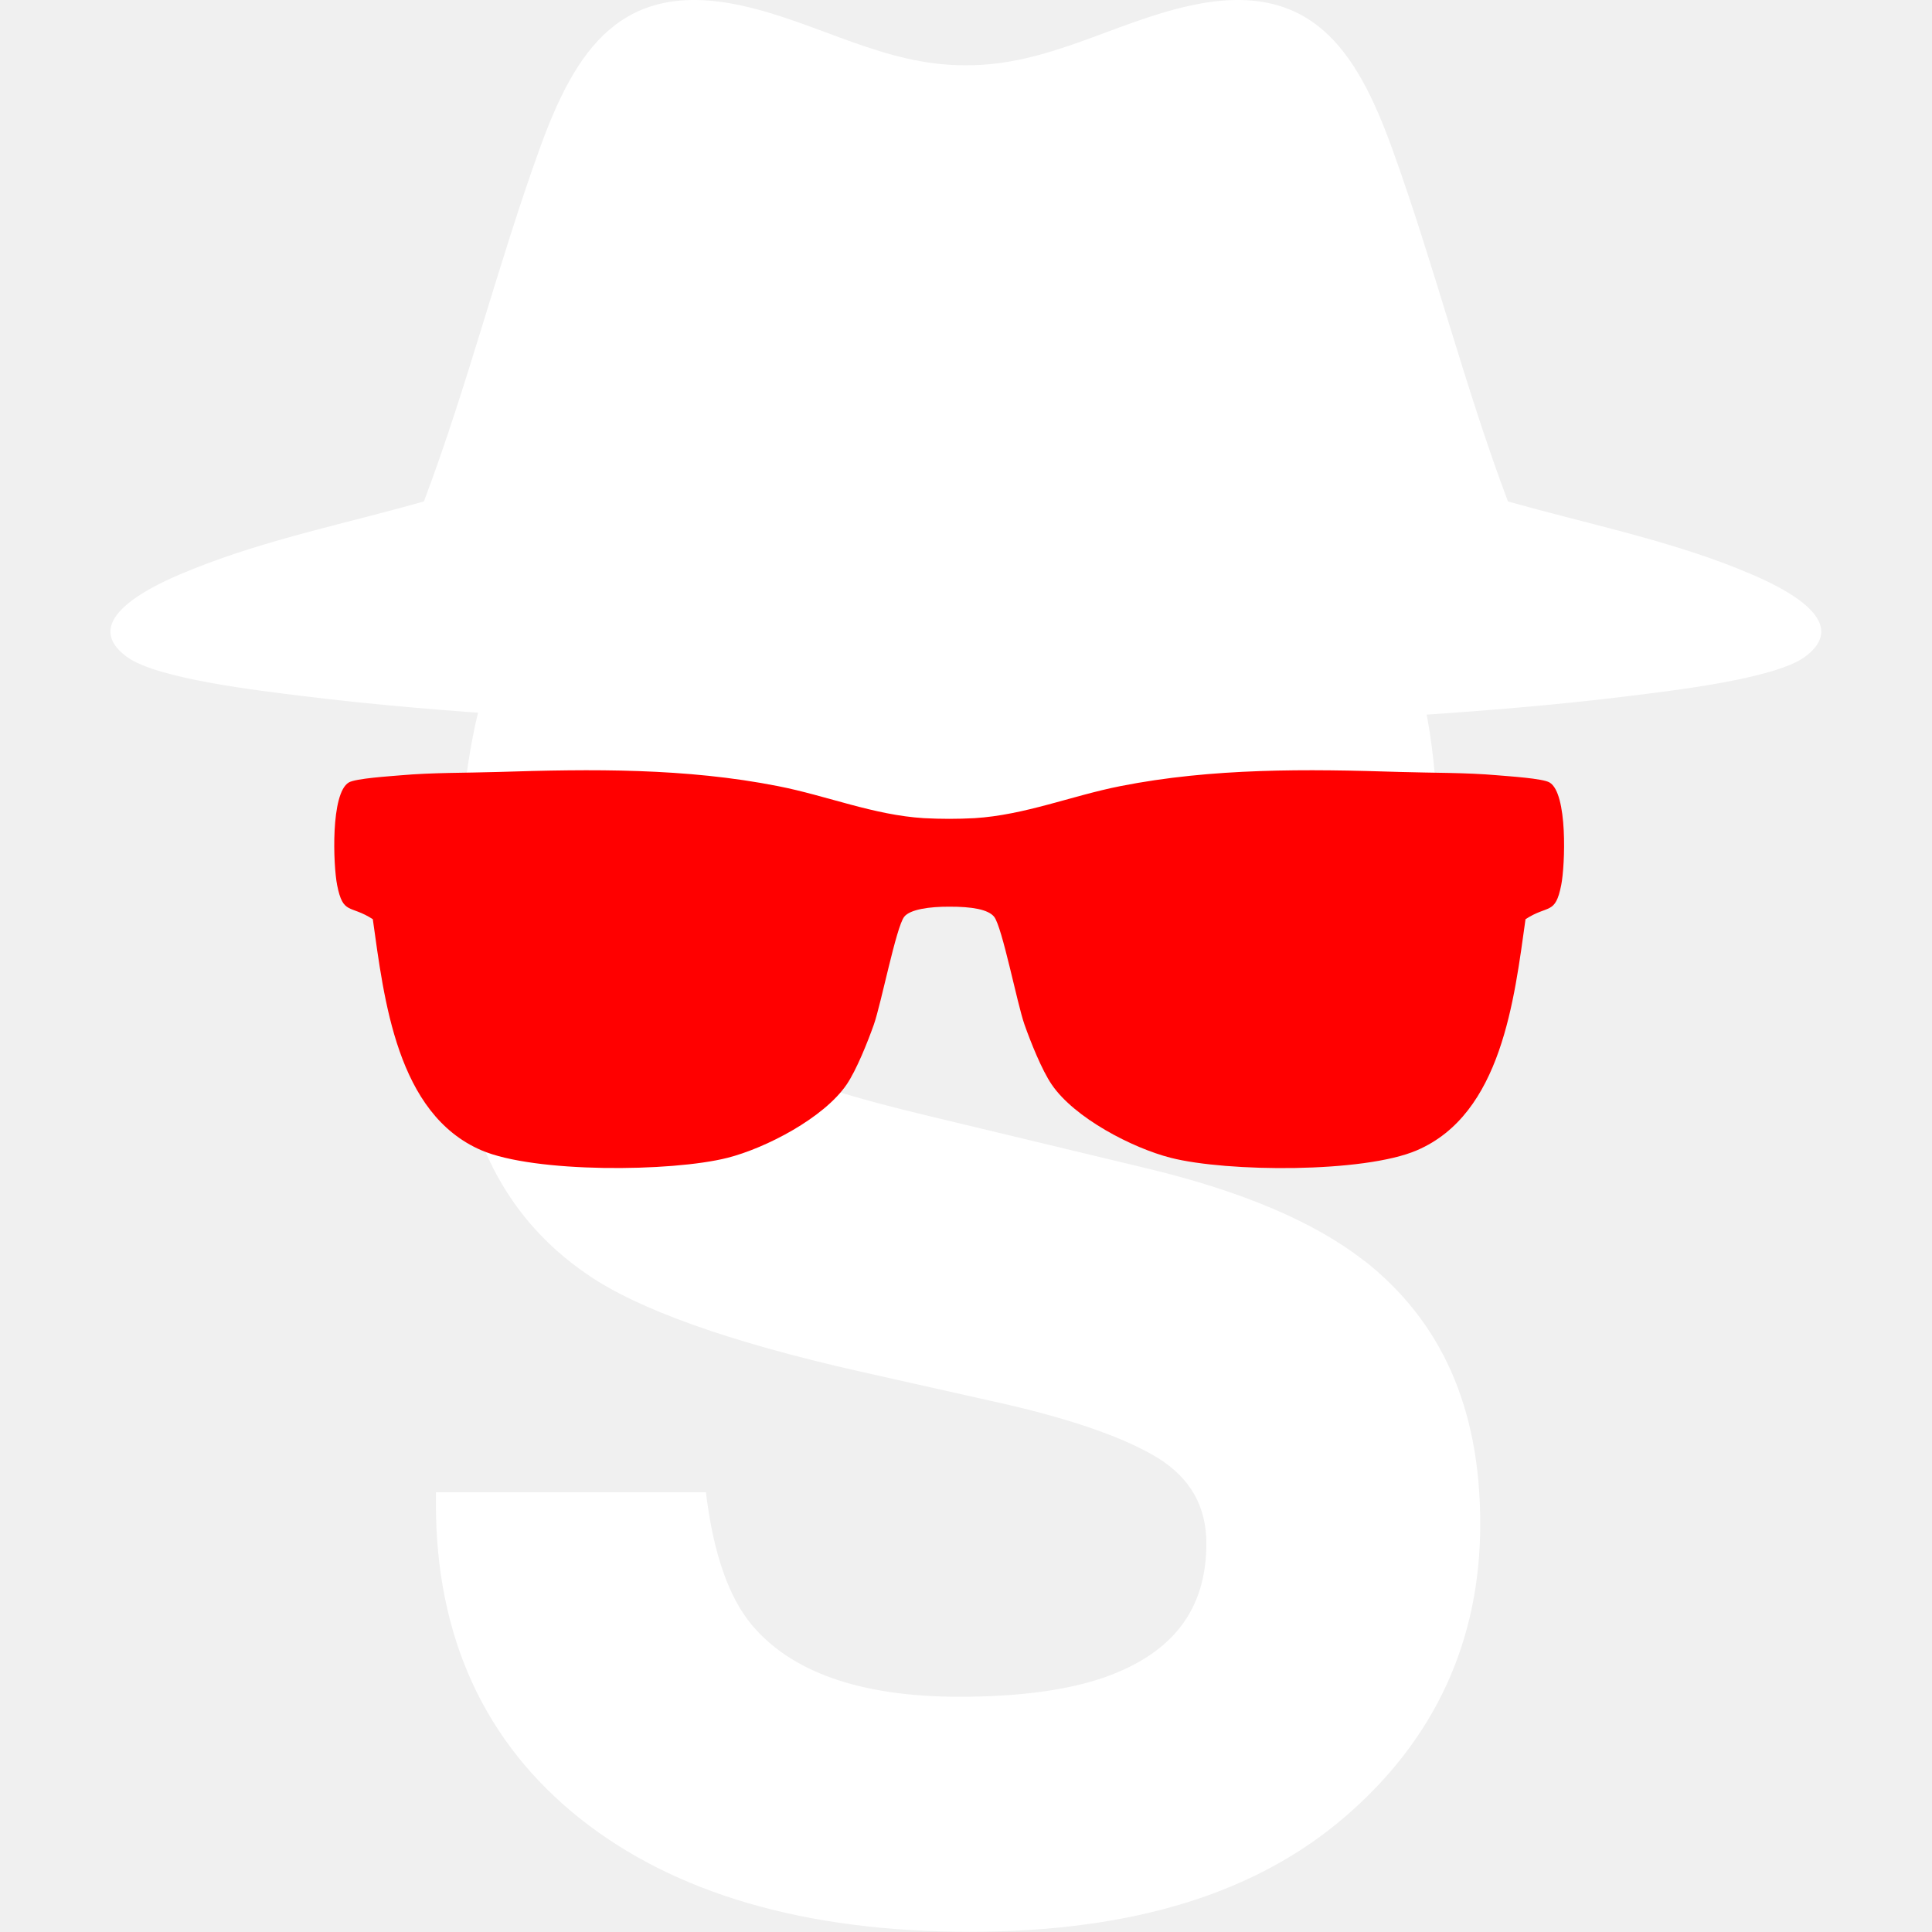
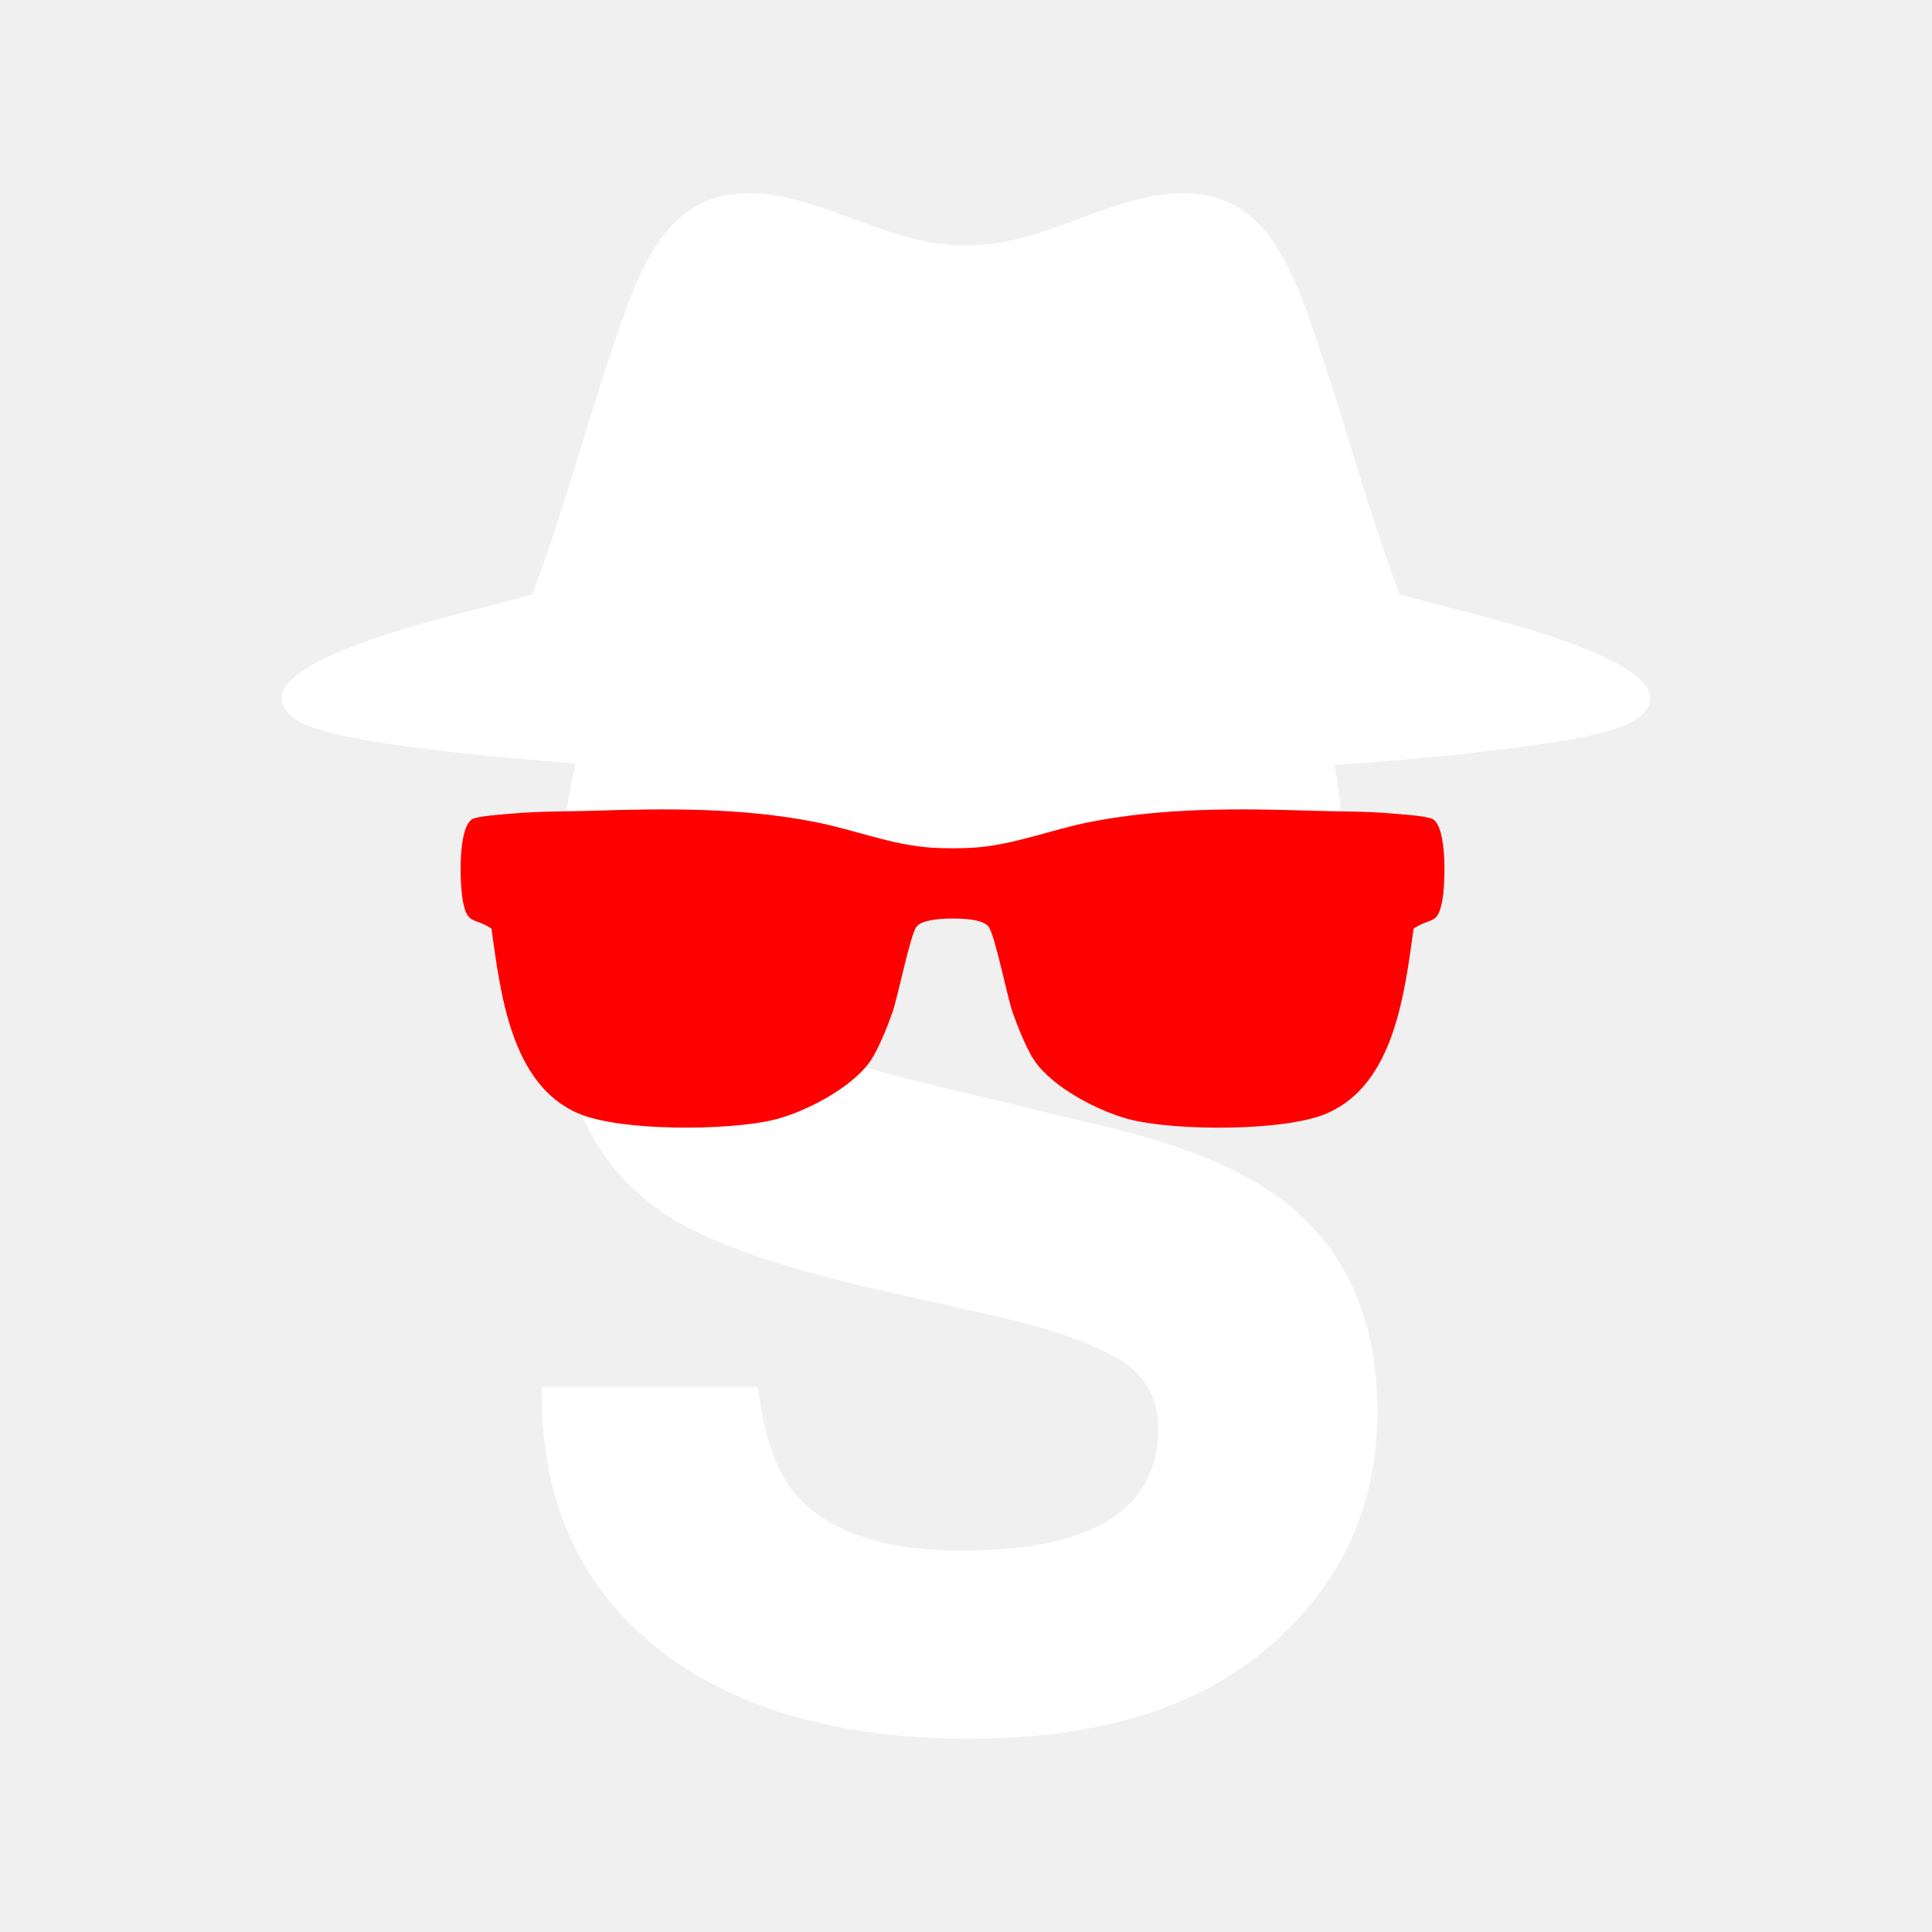
<svg xmlns="http://www.w3.org/2000/svg" viewBox="0 0 256 256">
  <defs>
    <style>
      .s {fill: #fff;}
      .hat {fill: #fff;}
      .sunglasses {fill: #f00;}
    </style>
  </defs>
-   <g id="logo_s">
-     <path class="s" d="M 180.78 167.08 C 174.29 161.97 164.6 157.84 151.98 154.82 L 123.54 147.99 C 112.76 145.43 105.67 143.18 102.44 141.31 C 97.69 138.67 95.39 134.78 95.39 129.43 C 95.39 123.5 97.77 119 102.67 115.69 C 107.69 112.3 114.55 110.58 123.08 110.58 C 130.78 110.58 137.29 111.92 142.42 114.55 C 150.04 118.5 154.02 125.01 154.58 134.44 L 154.67 135.87 L 190.82 135.87 L 190.77 134.29 C 190.16 116.35 193.123 87.401 180.513 77.931 C 168.023 68.551 82.28 68.616 71.29 78.606 C 60.26 88.636 60.44 116.72 60.44 131.88 C 60.44 148.53 66.27 160.97 77.78 168.84 C 84.48 173.48 96.63 177.82 113.91 181.72 L 131.38 185.64 C 141.39 187.83 148.8 190.37 153.4 193.17 C 157.74 195.88 159.85 199.6 159.85 204.53 C 159.85 213.22 155.46 219.01 146.43 222.23 C 141.54 223.95 135.05 224.83 127.12 224.83 C 114.08 224.83 104.8 221.59 99.53 215.2 C 96.66 211.71 94.71 206.28 93.71 199.05 L 93.53 197.73 L 57.76 197.73 L 57.76 199.26 C 57.76 216.83 64.17 230.85 76.8 240.92 C 89.33 250.91 106.71 255.97 128.46 255.97 C 150.21 255.97 166.56 250.82 178.32 240.65 C 190.15 230.43 196.14 217.41 196.14 201.94 C 196.14 186.47 190.97 175.08 180.78 167.05 L 180.78 167.08 Z" />
-   </g>
-   <g id="logo_sunglasses">
-     <path class="sunglasses" d="M205.32,103.68c-.91-.54-5.42-.82-6.9-.95-4.18-.37-8.65-.31-12.86-.44-12.41-.4-24.89-.54-37.13,1.88-6.46,1.28-12.65,3.83-19.3,4.24-1.01.06-2.38.09-3.36.09-.99,0-2.35-.03-3.36-.09-6.65-.41-12.83-2.97-19.3-4.24-12.24-2.42-24.73-2.28-37.13-1.88-4.2.13-8.67.07-12.86.44-1.47.13-5.98.41-6.9.95-2.43,1.43-2.07,10.96-1.55,13.59.79,4,1.71,2.57,4.73,4.53,1.49,10.59,3.16,25.79,14.39,30.62,7.03,3.02,25.17,2.88,32.6,1,5.12-1.3,12.78-5.3,15.79-9.71,1.32-1.95,2.8-5.66,3.61-7.95.98-2.79,2.95-12.91,4.02-14.28.78-1,3.42-1.35,5.96-1.34,2.97-.01,5.17.35,5.96,1.34,1.08,1.38,3.04,11.49,4.02,14.28.81,2.29,2.28,6,3.61,7.95,3.01,4.42,10.67,8.41,15.79,9.71,7.43,1.89,25.57,2.03,32.6-1,11.23-4.82,12.9-20.03,14.39-30.62,3.02-1.97,3.94-.53,4.73-4.53.52-2.63.88-12.17-1.55-13.59Z" />
-   </g>
-   <g id="logo_hat">
-     <path class="hat" d="M230.34,75.37c-9.85-3.94-20.35-6.04-30.53-8.93-5.78-15.33-9.77-31.37-15.35-46.77-4.8-13.26-10.89-22.42-26.79-18.92-10.24,2.26-18.81,7.95-29.68,7.9-10.86.06-19.44-5.64-29.68-7.9-15.89-3.5-21.99,5.66-26.79,18.92-5.57,15.4-9.56,31.44-15.35,46.77-10.17,2.89-20.68,4.99-30.53,8.93-3.78,1.51-15.91,6.46-8.83,11.67,3.99,2.94,17.85,4.51,23.16,5.17,9.77,1.22,20.09,2.04,29.81,2.67,19.22,1.25,38.71,1.87,58.2,1.86,19.49,0,38.98-.61,58.2-1.86,9.71-.63,20.04-1.45,29.81-2.67,5.31-.66,19.17-2.24,23.16-5.17,7.08-5.21-5.05-10.15-8.83-11.67Z" />
+   <g transform="translate(128 128) scale(0.8) translate(-128 -128)">
+     <g id="logo_s">
+       <path class="s" d="M 180.78 167.08 C 174.29 161.97 164.6 157.84 151.98 154.82 L 123.54 147.99 C 112.76 145.43 105.67 143.18 102.44 141.31 C 97.69 138.67 95.39 134.78 95.39 129.43 C 95.39 123.5 97.77 119 102.67 115.69 C 107.69 112.3 114.55 110.58 123.08 110.58 C 130.78 110.58 137.29 111.92 142.42 114.55 C 150.04 118.5 154.02 125.01 154.58 134.44 L 154.67 135.87 L 190.82 135.87 L 190.77 134.29 C 190.16 116.35 193.123 87.401 180.513 77.931 C 168.023 68.551 82.28 68.616 71.29 78.606 C 60.26 88.636 60.44 116.72 60.44 131.88 C 60.44 148.53 66.27 160.97 77.78 168.84 C 84.48 173.48 96.63 177.82 113.91 181.72 L 131.38 185.64 C 141.39 187.83 148.8 190.37 153.4 193.17 C 157.74 195.88 159.85 199.6 159.85 204.53 C 159.85 213.22 155.46 219.01 146.43 222.23 C 141.54 223.95 135.05 224.83 127.12 224.83 C 114.08 224.83 104.8 221.59 99.53 215.2 C 96.66 211.71 94.71 206.28 93.71 199.05 L 93.53 197.73 L 57.76 197.73 L 57.76 199.26 C 57.76 216.83 64.17 230.85 76.8 240.92 C 89.33 250.91 106.71 255.97 128.46 255.97 C 150.21 255.97 166.56 250.82 178.32 240.65 C 190.15 230.43 196.14 217.41 196.14 201.94 C 196.14 186.47 190.97 175.08 180.78 167.05 L 180.78 167.08 Z" />
+     </g>
+     <g id="logo_sunglasses">
+       <path class="sunglasses" d="M205.32,103.68c-.91-.54-5.42-.82-6.9-.95-4.18-.37-8.65-.31-12.86-.44-12.41-.4-24.89-.54-37.13,1.88-6.46,1.28-12.65,3.83-19.3,4.24-1.01.06-2.38.09-3.36.09-.99,0-2.35-.03-3.36-.09-6.65-.41-12.83-2.97-19.3-4.24-12.24-2.42-24.73-2.28-37.13-1.88-4.2.13-8.67.07-12.86.44-1.47.13-5.98.41-6.9.95-2.43,1.43-2.07,10.96-1.55,13.59.79,4,1.71,2.57,4.73,4.53,1.49,10.59,3.16,25.79,14.39,30.62,7.03,3.02,25.17,2.88,32.6,1,5.12-1.3,12.78-5.3,15.79-9.71,1.32-1.95,2.8-5.66,3.61-7.95.98-2.79,2.95-12.91,4.02-14.28.78-1,3.42-1.35,5.96-1.34,2.97-.01,5.17.35,5.96,1.34,1.08,1.38,3.04,11.49,4.02,14.28.81,2.29,2.28,6,3.61,7.95,3.01,4.42,10.67,8.41,15.79,9.71,7.43,1.89,25.57,2.03,32.6-1,11.23-4.82,12.9-20.03,14.39-30.62,3.02-1.97,3.94-.53,4.73-4.53.52-2.63.88-12.17-1.55-13.59Z" />
+     </g>
+     <g id="logo_hat">
+       <path class="hat" d="M230.34,75.37c-9.85-3.94-20.35-6.04-30.53-8.93-5.78-15.33-9.77-31.37-15.35-46.77-4.8-13.26-10.89-22.42-26.79-18.92-10.24,2.26-18.81,7.95-29.68,7.9-10.86.06-19.44-5.64-29.68-7.9-15.89-3.5-21.99,5.66-26.79,18.92-5.57,15.4-9.56,31.44-15.35,46.77-10.17,2.89-20.68,4.99-30.53,8.93-3.78,1.51-15.91,6.46-8.83,11.67,3.99,2.94,17.85,4.51,23.16,5.17,9.77,1.22,20.09,2.04,29.81,2.67,19.22,1.25,38.71,1.87,58.2,1.86,19.49,0,38.98-.61,58.2-1.86,9.71-.63,20.04-1.45,29.81-2.67,5.31-.66,19.17-2.24,23.16-5.17,7.08-5.21-5.05-10.15-8.83-11.67Z" />
+     </g>
  </g>
</svg>
